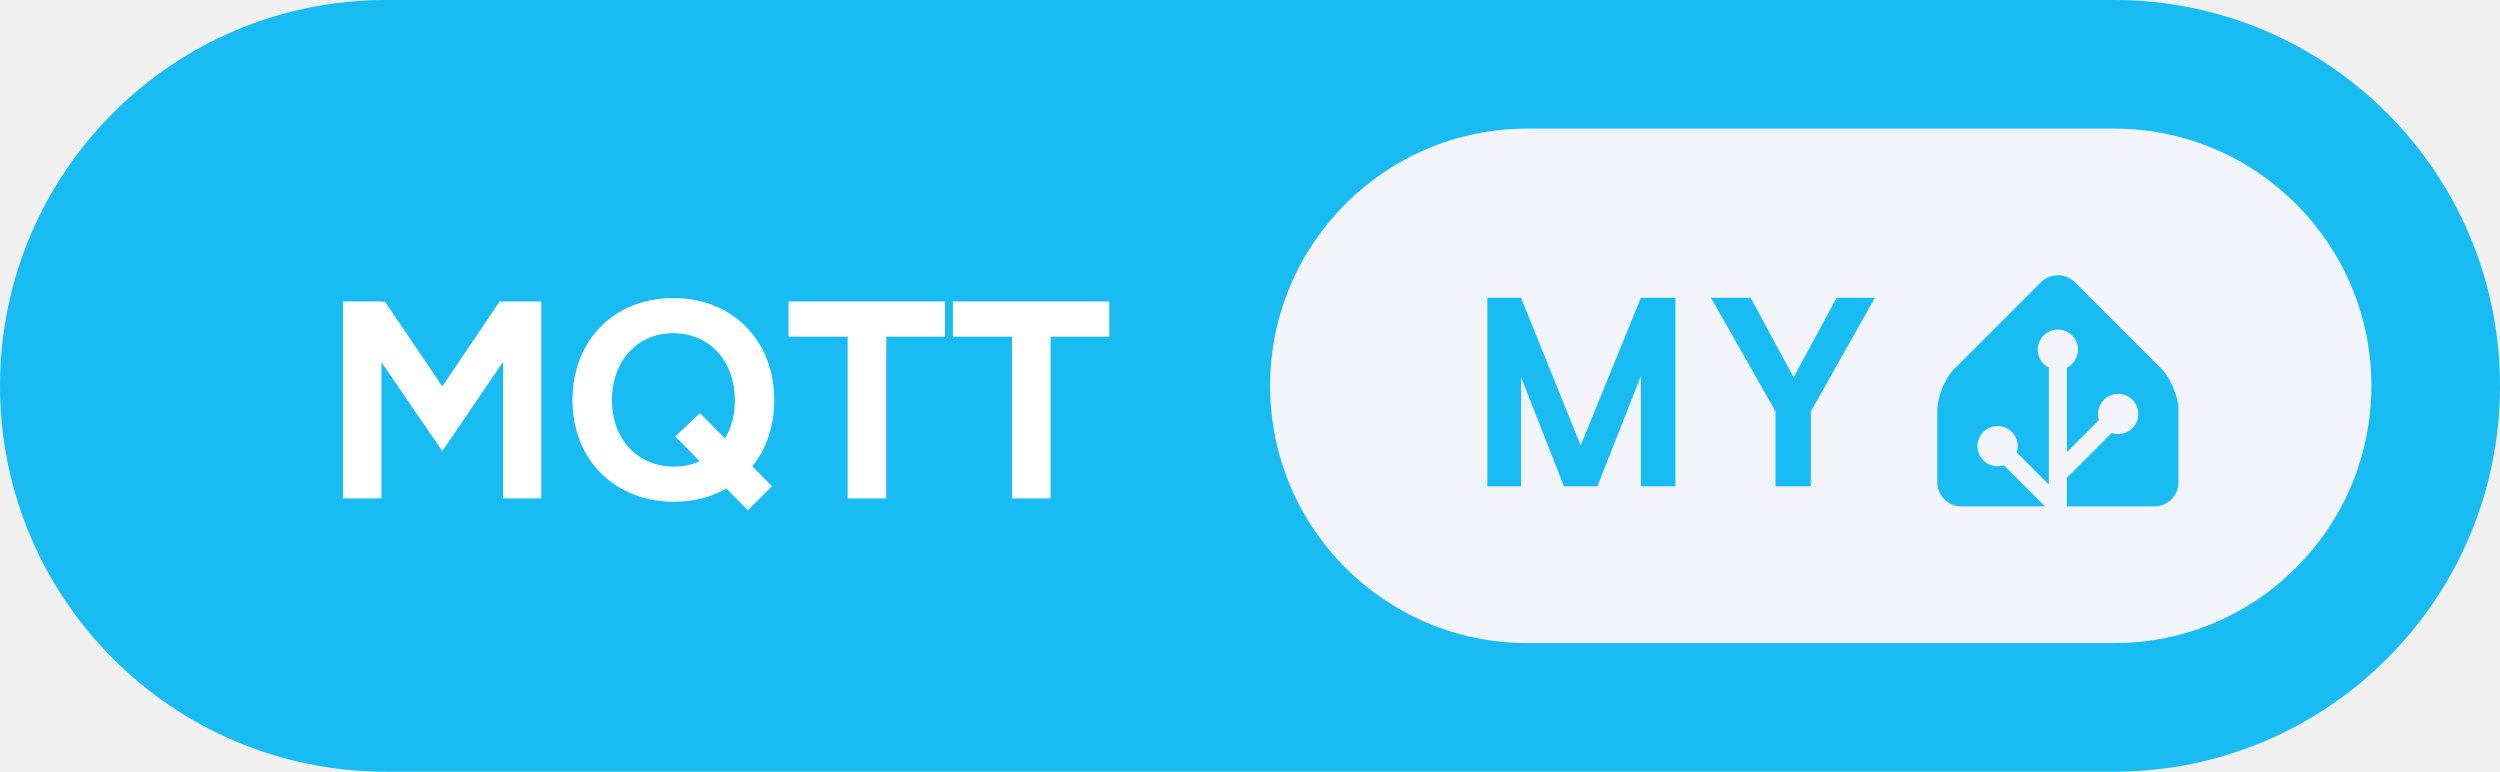
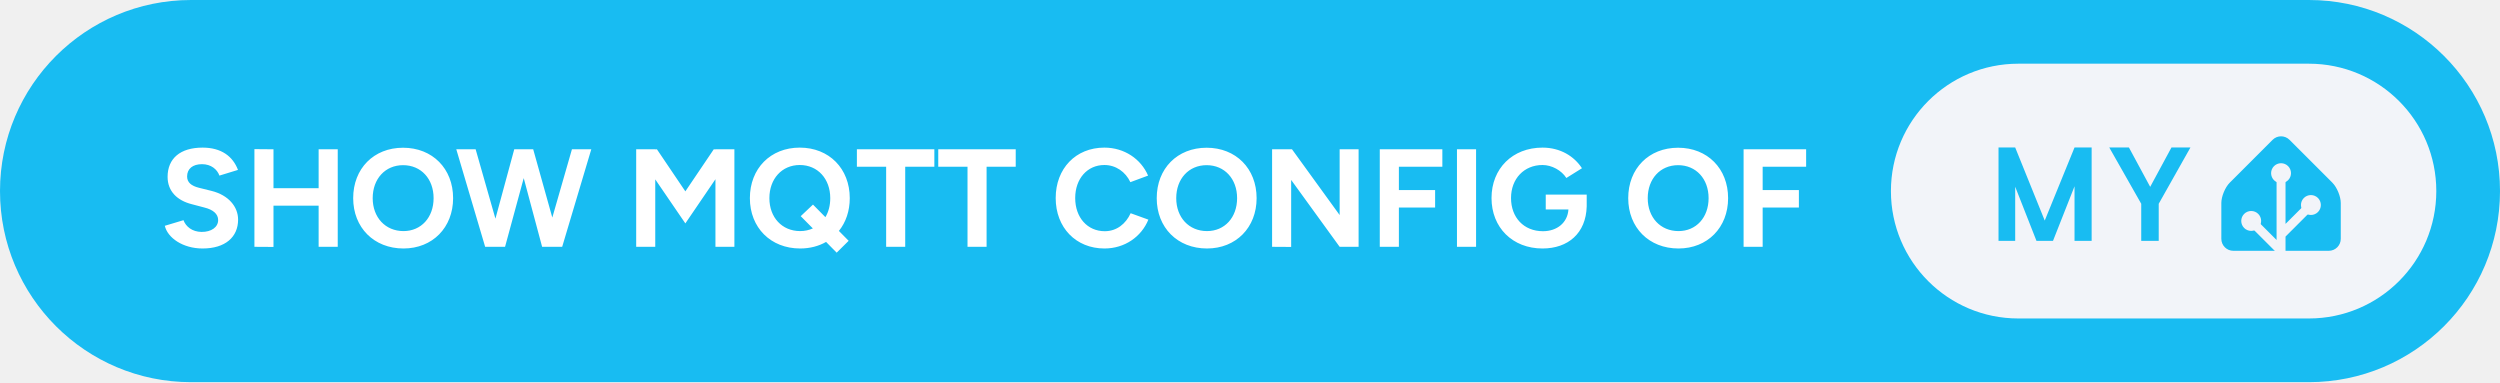
- <svg xmlns="http://www.w3.org/2000/svg" width="155.5" height="48" aria-label="MQTT My Home Assistant" style="border-radius:24px" viewBox="0 0 311 96">
-   <rect width="311" height="96" fill="#18BCF2" rx="48" />
-   <path fill="#fff" d="M42.66 62h4.79V45.06l7.57 11.06 7.56-11.1V62h4.76V37.5h-4.76v.03l-.42-.03-7.14 10.57-7.14-10.57-.43.03v-.03h-4.79Zm41.2.42c2.45 0 4.65-.59 6.51-1.65l2.66 2.7 3.01-2.98-2.45-2.48c1.75-2.17 2.73-5.01 2.73-8.23 0-7.42-5.18-12.7-12.57-12.7-7.35 0-12.53 5.25-12.53 12.7 0 7.39 5.22 12.64 12.64 12.64Zm0-4.37c-4.55 0-7.74-3.43-7.74-8.27 0-4.86 3.15-8.33 7.63-8.33 4.52 0 7.67 3.47 7.67 8.33 0 1.82-.42 3.44-1.23 4.77l-3.11-3.16L84 54.3l3.04 3.08c-.95.42-2.03.67-3.18.67ZM105.45 62h4.8V41.88h7.31V37.5H98.1v4.38h7.35Zm20.44 0h4.8V41.88H138V37.5h-19.46v4.38h7.35Z" />
-   <g style="transform:translate(-186px,0)">
+ <svg xmlns="http://www.w3.org/2000/svg" width="314" height="48" aria-label="show MQTT config of My Home Assistant" style="border-radius:24px" viewBox="0 0 628 96">
+   <rect width="628" height="96" fill="#18BCF2" rx="48" />
+   <path fill="#fff" d="M50.89 62.42c5.7 0 8.92-2.87 8.92-7.25 0-3.25-2.41-6.15-6.65-7.21l-3.22-.8c-1.82-.46-2.94-1.3-2.94-2.83 0-1.93 1.4-3.09 3.75-3.09 2.27 0 3.81 1.3 4.37 2.87l4.66-1.43c-1.3-3.43-4.2-5.6-8.89-5.6-5.61 0-8.79 2.73-8.79 7.35 0 3.64 2.45 5.95 6.06 6.86l3.18.84c2.17.53 3.46 1.61 3.46 3.15 0 1.78-1.71 3.01-4.19 2.98-2.35-.04-3.92-1.34-4.52-2.95l-4.69 1.41c.7 3.01 4.51 5.7 9.49 5.7ZM63.91 62l4.79.03V51.67h11.34V62h4.8V37.5h-4.8v9.77H68.7V37.5l-4.79-.04Zm37.45.42c7.28 0 12.46-5.25 12.46-12.64 0-7.42-5.18-12.67-12.57-12.67-7.35 0-12.53 5.22-12.53 12.67 0 7.39 5.22 12.64 12.64 12.64Zm0-4.37c-4.55 0-7.74-3.43-7.74-8.27 0-4.86 3.15-8.29 7.63-8.29 4.52 0 7.67 3.43 7.67 8.29 0 4.84-3.12 8.27-7.56 8.27ZM121.87 62h5l4.69-17.26L136.18 62h5.04l7.31-24.5h-4.86l-4.93 17.15-4.8-17.15h-4.76l-4.73 17.43-4.97-17.43h-4.86Zm37.94 0h4.79V45.06l7.56 11.06 7.56-11.1V62h4.76V37.5h-4.76v.03l-.42-.03-7.14 10.57-7.14-10.57-.42.03v-.03h-4.79Zm41.19.42c2.45 0 4.66-.59 6.51-1.65l2.66 2.7 3.01-2.98-2.45-2.48c1.75-2.17 2.73-5.01 2.73-8.23 0-7.42-5.18-12.7-12.56-12.7-7.35 0-12.53 5.25-12.53 12.7 0 7.39 5.21 12.64 12.63 12.64Zm0-4.37c-4.55 0-7.73-3.43-7.73-8.27 0-4.86 3.15-8.33 7.63-8.33 4.51 0 7.66 3.47 7.66 8.33 0 1.82-.42 3.44-1.22 4.77l-3.12-3.16-3.08 2.91 3.05 3.08c-.95.42-2.03.67-3.19.67ZM222.6 62h4.79V41.88h7.32V37.5h-19.46v4.38h7.35Zm20.44 0h4.79V41.88h7.32V37.5h-19.46v4.38h7.35Zm34.4.42c5.08 0 9.28-2.94 11.03-7.25l-4.45-1.61c-1.22 2.67-3.5 4.52-6.51 4.52-4.34 0-7.42-3.43-7.42-8.33 0-4.87 3.05-8.3 7.32-8.3 2.9 0 5.32 1.72 6.54 4.31l4.45-1.65c-1.79-4.16-5.95-7.03-10.99-7.03-7.18 0-12.22 5.25-12.22 12.67s5.08 12.67 12.25 12.67Zm25.76 0c7.28 0 12.46-5.25 12.46-12.64 0-7.42-5.18-12.67-12.56-12.67-7.35 0-12.53 5.22-12.53 12.67 0 7.39 5.21 12.64 12.63 12.64Zm0-4.37c-4.55 0-7.73-3.43-7.73-8.27 0-4.86 3.15-8.29 7.63-8.29 4.51 0 7.66 3.43 7.66 8.29 0 4.84-3.11 8.27-7.56 8.27ZM319.55 62l4.79.03V45.2L336.52 62h4.76V37.5h-4.76v16.52L324.55 37.5h-5Zm27.05 0h4.8v-9.87h9.1v-4.38h-9.1v-5.87h10.92V37.5H346.6Zm19.39 0h4.8V37.5h-4.8Zm21.49.42c6.41 0 10.92-3.82 11.1-10.57v-2.97h-10.29v3.74h5.7c-.21 3.29-2.83 5.46-6.4 5.46-4.83 0-8.02-3.46-8.02-8.33s3.29-8.3 7.91-8.3c2.31 0 4.76 1.33 5.99 3.26l3.92-2.45c-1.96-3.01-5.43-5.18-9.91-5.18-7.52 0-12.81 5.25-12.81 12.67s5.29 12.67 12.81 12.67Zm34.16 0c7.28 0 12.46-5.25 12.46-12.64 0-7.42-5.18-12.67-12.56-12.67-7.35 0-12.53 5.22-12.53 12.67 0 7.39 5.21 12.64 12.63 12.64Zm0-4.37c-4.55 0-7.73-3.43-7.73-8.27 0-4.86 3.15-8.29 7.63-8.29 4.51 0 7.66 3.43 7.66 8.29 0 4.84-3.11 8.27-7.56 8.27ZM437.99 62h4.79v-9.87h9.1v-4.38h-9.1v-5.87h10.92V37.5h-15.71Z" />
+   <g style="transform:translate(131px,0)">
    <rect width="137" height="64" x="344" y="16" fill="#F2F4F9" rx="32" />
    <path fill="#18BCF2" d="M394.419 37.047V60.5h-4.297V46.797L384.716 60.5h-4.157l-5.343-13.594V60.5h-4.188V37.047h4.188l7.422 18.36 7.484-18.36h4.297Zm9.365 0 5.344 9.89 5.344-9.89h4.766l-7.969 14.14V60.5h-4.391v-9.313l-8.031-14.14h4.937ZM457 60c0 1.65-1.35 3-3 3h-24c-1.65 0-3-1.35-3-3v-9c0-1.65.95-3.95 2.12-5.12l10.76-10.76a3 3 0 0 1 4.24 0l10.76 10.76c1.17 1.17 2.12 3.47 2.12 5.12v9Z" />
    <path fill="#F2F4F9" stroke="#F2F4F9" d="M442 45.5a2 2 0 1 0 0-4 2 2 0 0 0 0 4Z" />
    <path fill="#F2F4F9" stroke="#F2F4F9" stroke-miterlimit="10" d="M449.5 53.5a2 2 0 1 0 0-4 2 2 0 0 0 0 4ZM434.5 57.5a2 2 0 1 0 0-4 2 2 0 0 0 0 4Z" />
    <path fill="none" stroke="#F2F4F9" stroke-miterlimit="10" stroke-width="2.25" d="M442 43.48V63l-7.5-7.5M449.5 51.46l-7.41 7.41" />
  </g>
</svg>
